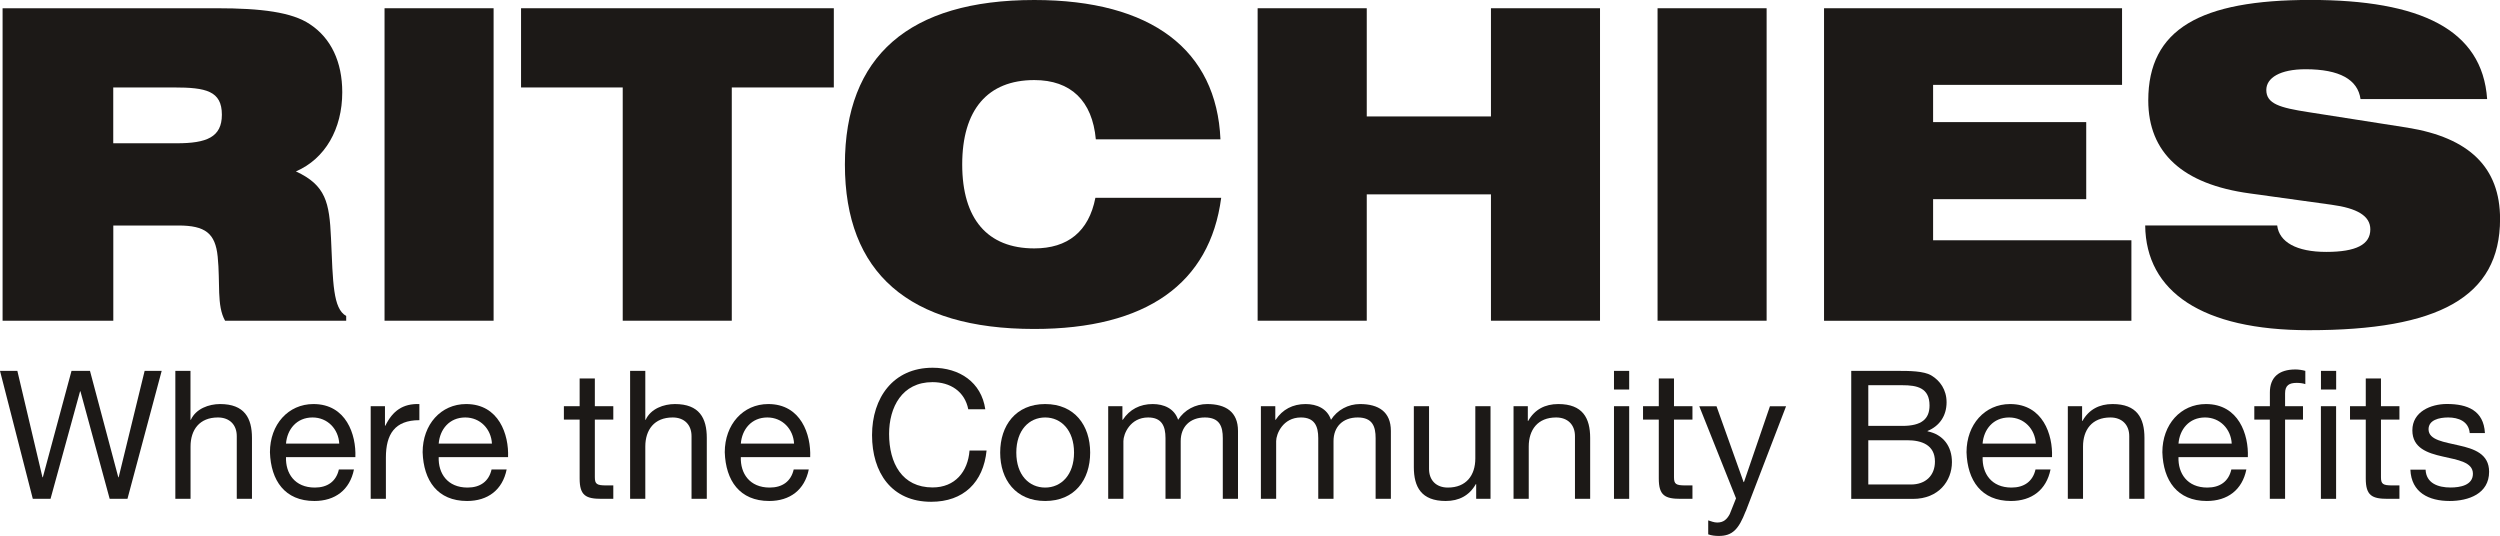
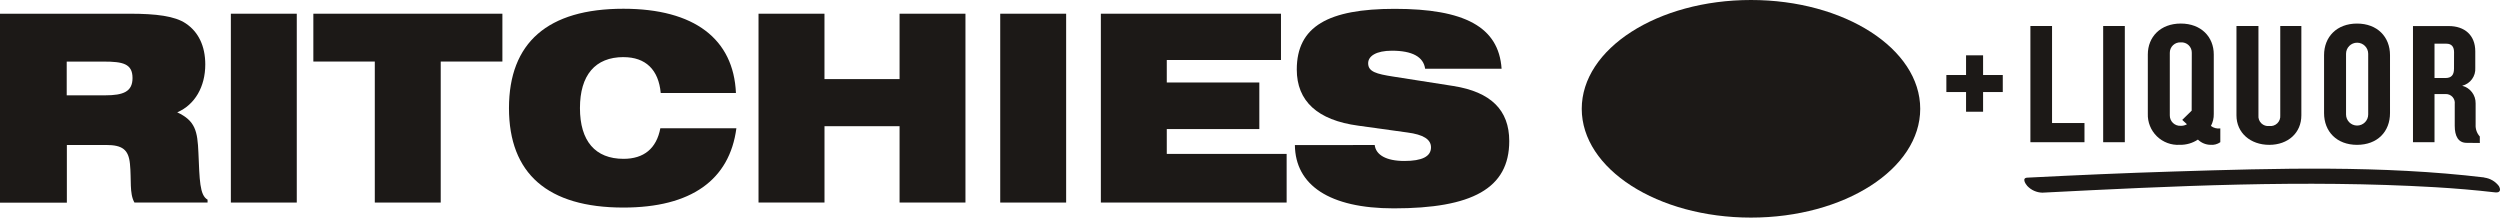
- <svg xmlns="http://www.w3.org/2000/svg" id="Layer_1" data-name="Layer 1" viewBox="0 0 406.2 87.08">
-   <defs>
-     <style>
-       .cls-1 {
-         fill: #1C1917;
-       }
- 
-       .cls-2 {
-         fill: #1C1917;
-       }
-     </style>
-   </defs>
-   <g>
-     <path class="cls-1" d="M50.36,3.94c3.42,2.25,5.25,6.12,5.25,11.04,0,5.98-2.79,10.83-7.53,12.87,4.87,2.25,5.44,5.06,5.7,10.83.32,7.31.32,11.46,2.47,12.66v.77h-19.68c-1.39-2.46-.76-6.12-1.2-10.41-.38-3.8-2.02-5.06-6.39-5.06h-10.57v15.47H.42V1.34h34.81c7.21,0,12.21.63,15.13,2.6ZM28.71,23.28c4.87,0,7.34-.99,7.34-4.64,0-3.87-2.59-4.43-7.78-4.43h-9.87v9.07h10.32Z" />
-     <path class="cls-1" d="M62.48,1.34h17.72v50.77h-17.72V1.34Z" />
-     <path class="cls-1" d="M101.18,14.21h-16.52V1.34h50.82v12.87h-16.58v37.9h-17.72V14.21Z" />
-     <path class="cls-1" d="M168.05,13.01c-7.6,0-11.71,4.85-11.71,13.71s4.11,13.64,11.71,13.64c5.44,0,8.86-2.74,9.93-8.22h20.44c-1.83,13.92-12.15,21.31-30.38,21.31-20.38,0-30.76-9.14-30.76-26.72S147.67,0,168.05,0c19.11,0,29.62,8.16,30.25,22.64h-20.25c-.57-6.26-4.05-9.63-10-9.63Z" />
-     <path class="cls-1" d="M204.34,1.34h17.73v17.58h20.18V1.34h17.72v50.77h-17.72v-20.53h-20.18v20.53h-17.73V1.34Z" />
-     <path class="cls-1" d="M269.32,1.34h17.72v50.77h-17.72V1.34Z" />
-     <path class="cls-1" d="M296.37,1.34h48.42v12.45h-30.7v6.05h24.88v12.52h-24.88v6.68h32.22v13.08h-49.94V1.34Z" />
-     <path class="cls-1" d="M370,36.64c.32,2.67,3.11,4.29,7.97,4.29s7.16-1.2,7.16-3.66c0-2.18-2.1-3.44-6.34-4.01l-13.22-1.83c-10.95-1.48-16.52-6.61-16.52-15.12,0-11.6,8.48-16.32,26.33-16.32s27.96,4.78,28.73,16.11h-20.57c-.44-3.17-3.41-4.85-8.92-4.85-4.18,0-6.39,1.41-6.39,3.37,0,2.25,2.21,2.88,6.78,3.59l16.14,2.53c10.06,1.62,15.06,6.47,15.06,14.84,0,12.73-10.06,18.07-31.08,18.07-17.34,0-26.46-6.26-26.58-17.02h21.46Z" />
-   </g>
-   <g>
-     <path class="cls-2" d="M20.7,81.05h-2.88l-4.75-17.47h-.06l-4.8,17.47h-2.88L0,60.26h2.82l4.08,17.29h.06l4.66-17.29h3l4.6,17.29h.06l4.22-17.29h2.77l-5.56,20.79Z" />
-     <path class="cls-2" d="M28.48,60.26h2.47v7.95h.06c.82-1.81,2.94-2.56,4.75-2.56,3.96,0,5.18,2.27,5.18,5.5v9.9h-2.47v-10.19c0-1.83-1.16-3.03-3.06-3.03-3,0-4.45,2.01-4.45,4.72v8.5h-2.47v-20.79Z" />
-     <path class="cls-2" d="M57.51,76.28c-.67,3.32-3.06,5.12-6.43,5.12-4.8,0-7.07-3.32-7.22-7.92,0-4.51,2.97-7.83,7.07-7.83,5.33,0,6.96,4.98,6.81,8.62h-11.27c-.09,2.62,1.4,4.95,4.69,4.95,2.04,0,3.46-.99,3.9-2.94h2.45ZM55.12,72.08c-.12-2.36-1.89-4.25-4.34-4.25-2.59,0-4.13,1.95-4.31,4.25h8.65Z" />
-     <path class="cls-2" d="M60.22,66h2.33v3.17h.06c1.19-2.42,2.85-3.61,5.53-3.52v2.62c-3.99,0-5.44,2.27-5.44,6.08v6.7h-2.47v-15.05Z" />
-     <path class="cls-2" d="M82.32,76.28c-.67,3.32-3.06,5.12-6.43,5.12-4.8,0-7.07-3.32-7.22-7.92,0-4.51,2.97-7.83,7.07-7.83,5.33,0,6.96,4.98,6.81,8.62h-11.27c-.09,2.62,1.4,4.95,4.69,4.95,2.04,0,3.46-.99,3.9-2.94h2.45ZM79.93,72.08c-.12-2.36-1.89-4.25-4.34-4.25-2.59,0-4.13,1.95-4.31,4.25h8.65Z" />
-     <path class="cls-2" d="M96.65,66h3v2.18h-3v9.35c0,1.13.32,1.34,1.86,1.34h1.14v2.18h-1.89c-2.56,0-3.58-.52-3.58-3.29v-9.58h-2.56v-2.18h2.56v-4.51h2.47v4.51Z" />
-     <path class="cls-2" d="M102.38,60.26h2.47v7.95h.06c.82-1.81,2.94-2.56,4.75-2.56,3.96,0,5.18,2.27,5.18,5.5v9.9h-2.48v-10.19c0-1.83-1.16-3.03-3.06-3.03-3,0-4.45,2.01-4.45,4.72v8.5h-2.47v-20.79Z" />
-     <path class="cls-2" d="M131.41,76.28c-.67,3.32-3.06,5.12-6.43,5.12-4.8,0-7.07-3.32-7.22-7.92,0-4.51,2.97-7.83,7.07-7.83,5.33,0,6.96,4.98,6.81,8.62h-11.27c-.09,2.62,1.4,4.95,4.69,4.95,2.04,0,3.46-.99,3.9-2.94h2.45ZM129.02,72.08c-.12-2.36-1.89-4.25-4.34-4.25-2.59,0-4.13,1.95-4.31,4.25h8.65Z" />
-     <path class="cls-2" d="M157.33,66.52c-.58-2.94-2.94-4.43-5.82-4.43-4.95,0-7.05,4.08-7.05,8.41,0,4.75,2.1,8.7,7.07,8.7,3.64,0,5.74-2.56,6-6h2.77c-.52,5.18-3.76,8.33-9,8.33-6.46,0-9.61-4.77-9.61-10.83s3.44-10.95,9.84-10.95c4.34,0,7.92,2.33,8.56,6.75h-2.77Z" />
-     <path class="cls-2" d="M169.82,65.65c4.77,0,7.31,3.46,7.31,7.89s-2.53,7.86-7.31,7.86-7.31-3.46-7.31-7.86,2.53-7.89,7.31-7.89ZM169.82,79.22c2.59,0,4.69-2.04,4.69-5.68s-2.1-5.71-4.69-5.71-4.69,2.04-4.69,5.71,2.1,5.68,4.69,5.68Z" />
-     <path class="cls-2" d="M180.04,66h2.33v2.21h.06c1.11-1.69,2.79-2.56,4.86-2.56,1.83,0,3.52.73,4.13,2.56,1.02-1.6,2.79-2.56,4.72-2.56,3,0,5.01,1.25,5.01,4.37v11.03h-2.47v-9.87c0-1.86-.5-3.35-2.91-3.35s-3.93,1.51-3.93,3.84v9.38h-2.47v-9.87c0-1.95-.61-3.35-2.82-3.35-2.94,0-4.02,2.71-4.02,3.84v9.38h-2.47v-15.05Z" />
-     <path class="cls-2" d="M204.88,66h2.33v2.21h.06c1.11-1.69,2.79-2.56,4.86-2.56,1.83,0,3.52.73,4.13,2.56,1.02-1.6,2.79-2.56,4.72-2.56,3,0,5.01,1.25,5.01,4.37v11.03h-2.48v-9.87c0-1.86-.49-3.35-2.91-3.35s-3.93,1.51-3.93,3.84v9.38h-2.48v-9.87c0-1.95-.61-3.35-2.82-3.35-2.94,0-4.02,2.71-4.02,3.84v9.38h-2.48v-15.05Z" />
-     <path class="cls-2" d="M242.18,81.05h-2.33v-2.39h-.06c-1.05,1.86-2.74,2.74-4.89,2.74-3.96,0-5.18-2.27-5.18-5.5v-9.9h2.47v10.19c0,1.84,1.16,3.03,3.06,3.03,3,0,4.46-2.01,4.46-4.72v-8.5h2.47v15.05Z" />
-     <path class="cls-2" d="M245.91,66h2.33v2.39h.06c1.05-1.86,2.74-2.74,4.89-2.74,3.96,0,5.18,2.27,5.18,5.5v9.9h-2.47v-10.19c0-1.83-1.16-3.03-3.06-3.03-3,0-4.45,2.01-4.45,4.72v8.5h-2.47v-15.05Z" />
-     <path class="cls-2" d="M264.71,63.29h-2.47v-3.03h2.47v3.03ZM262.24,66h2.47v15.05h-2.47v-15.05Z" />
-     <path class="cls-2" d="M271.99,66h3v2.18h-3v9.35c0,1.13.32,1.34,1.86,1.34h1.14v2.18h-1.89c-2.56,0-3.58-.52-3.58-3.29v-9.58h-2.56v-2.18h2.56v-4.51h2.47v4.51Z" />
-     <path class="cls-2" d="M283.64,83.06c-1.14,2.94-2.15,4.02-4.37,4.02-.58,0-1.16-.06-1.72-.26v-2.27c.47.15.96.35,1.46.35,1.02,0,1.57-.5,2.04-1.37l1.02-2.56-5.97-14.96h2.8l4.4,12.32h.06l4.22-12.32h2.62l-6.55,17.06Z" />
-     <path class="cls-2" d="M300.79,60.26h7.54c1.83,0,4.25,0,5.5.76,1.37.82,2.45,2.3,2.45,4.34,0,2.21-1.16,3.87-3.09,4.66v.06c2.56.52,3.96,2.45,3.96,5.01,0,3.06-2.18,5.97-6.32,5.97h-10.04v-20.79ZM303.56,69.2h5.53c3.14,0,4.42-1.13,4.42-3.32,0-2.88-2.04-3.29-4.42-3.29h-5.53v6.61ZM303.56,78.72h6.93c2.39,0,3.9-1.46,3.9-3.73,0-2.71-2.18-3.46-4.51-3.46h-6.32v7.19Z" />
-     <path class="cls-2" d="M333.17,76.28c-.67,3.32-3.06,5.12-6.43,5.12-4.8,0-7.08-3.32-7.22-7.92,0-4.51,2.97-7.83,7.08-7.83,5.33,0,6.96,4.98,6.81,8.62h-11.27c-.09,2.62,1.4,4.95,4.69,4.95,2.04,0,3.46-.99,3.9-2.94h2.45ZM330.78,72.08c-.12-2.36-1.89-4.25-4.34-4.25-2.59,0-4.13,1.95-4.31,4.25h8.65Z" />
-     <path class="cls-2" d="M335.97,66h2.33v2.39h.06c1.05-1.86,2.74-2.74,4.89-2.74,3.96,0,5.18,2.27,5.18,5.5v9.9h-2.47v-10.19c0-1.83-1.17-3.03-3.06-3.03-3,0-4.45,2.01-4.45,4.72v8.5h-2.47v-15.05Z" />
-     <path class="cls-2" d="M364.99,76.28c-.67,3.32-3.06,5.12-6.43,5.12-4.8,0-7.08-3.32-7.22-7.92,0-4.51,2.97-7.83,7.08-7.83,5.33,0,6.96,4.98,6.81,8.62h-11.27c-.09,2.62,1.4,4.95,4.69,4.95,2.04,0,3.46-.99,3.9-2.94h2.45ZM362.61,72.08c-.12-2.36-1.89-4.25-4.34-4.25-2.59,0-4.13,1.95-4.31,4.25h8.65Z" />
-     <path class="cls-2" d="M368.81,68.18h-2.53v-2.18h2.53v-2.24c0-2.45,1.46-3.73,4.16-3.73.47,0,1.13.09,1.6.23v2.15c-.44-.15-.96-.2-1.4-.2-1.19,0-1.89.38-1.89,1.69v2.1h2.91v2.18h-2.91v12.87h-2.48v-12.87Z" />
-     <path class="cls-2" d="M379.58,63.29h-2.47v-3.03h2.47v3.03ZM377.1,66h2.47v15.05h-2.47v-15.05Z" />
-     <path class="cls-2" d="M386.86,66h3v2.18h-3v9.35c0,1.13.32,1.34,1.86,1.34h1.14v2.18h-1.89c-2.56,0-3.58-.52-3.58-3.29v-9.58h-2.56v-2.18h2.56v-4.51h2.47v4.51Z" />
-     <path class="cls-2" d="M394.11,76.3c.09,2.21,2.01,2.91,4.05,2.91,1.54,0,3.64-.35,3.64-2.24s-2.45-2.24-4.92-2.8c-2.45-.55-4.92-1.37-4.92-4.25,0-3.03,3-4.28,5.62-4.28,3.32,0,5.97,1.05,6.17,4.72h-2.47c-.17-1.92-1.86-2.53-3.49-2.53-1.49,0-3.2.41-3.2,1.92,0,1.78,2.62,2.07,4.92,2.62,2.47.55,4.92,1.37,4.92,4.28,0,3.58-3.35,4.75-6.41,4.75-3.38,0-6.23-1.37-6.38-5.09h2.47Z" />
+ <svg xmlns="http://www.w3.org/2000/svg" width="436.922" height="38.029" viewBox="0 0 436.922 38.029">
+   <g id="Group_1272" data-name="Group 1272" transform="translate(-24 -17.19)">
+     <path id="Path_1" data-name="Path 1" d="M44.7,38.993c2.223,1.485,3.416,3.961,3.416,7.174,0,3.887-1.812,7.04-4.9,8.367,3.169,1.485,3.54,3.292,3.7,7.035.208,4.758.208,7.456,1.6,8.229v.5H35.733c-.906-1.6-.5-3.961-.782-6.768-.248-2.476-1.317-3.288-4.159-3.288H23.925V70.324H12.24V37.3H34.866c4.694,0,7.922.411,9.833,1.693M30.628,51.564c3.169,0,4.773-.644,4.773-3.02,0-2.515-1.688-2.877-5.06-2.877H23.9v5.9Z" transform="translate(11.76 -17.714)" fill="#1C1917" />
+     <rect id="Rectangle_1" data-name="Rectangle 1" width="11.521" height="33.004" transform="translate(64.346 19.586)" fill="#1C1917" />
+     <path id="Path_2" data-name="Path 2" d="M121.349,13.2H110.61V4.84h33.039V13.2H132.87V37.844H121.349Z" transform="translate(-31.846 14.746)" fill="#1C1917" />
+     <path id="Path_3" data-name="Path 3" d="M211.927,44c-4.951,0-7.615,3.154-7.615,8.912s2.674,8.867,7.615,8.867c3.535,0,5.758-1.782,6.436-5.347h13.289c-1.193,9.051-7.922,13.863-19.745,13.863-13.249,0-20-5.941-20-17.373s6.748-17.373,20-17.373c12.422,0,19.255,5.308,19.666,14.72H218.428c-.371-4.065-2.634-6.263-6.5-6.263" transform="translate(-78.954 -16.83)" fill="#1C1917" />
+     <path id="Path_4" data-name="Path 4" d="M267.75,4.84h11.526V16.267H292.4V4.84h11.516v33H292.4V24.5h-13.12V37.839H267.75Z" transform="translate(-111.184 14.746)" fill="#1C1917" />
+     <rect id="Rectangle_2" data-name="Rectangle 2" width="11.521" height="33.004" transform="translate(198.808 19.586)" fill="#1C1917" />
+     <path id="Path_5" data-name="Path 5" d="M388.59,4.84h31.479v8.09H400.111v3.931h16.175V25H400.111v4.342h20.948v8.5H388.59Z" transform="translate(-172.195 14.746)" fill="#1C1917" />
+     <path id="Path_6" data-name="Path 6" d="M483.277,59.375c.2,1.733,2.02,2.787,5.184,2.787,3.084,0,4.654-.777,4.654-2.377,0-1.416-1.366-2.238-4.119-2.6l-8.6-1.193c-7.12-.956-10.739-4.293-10.739-9.808,0-7.545,5.516-10.61,17.121-10.61,12.1,0,18.18,3.109,18.675,10.472H492.09c-.282-2.06-2.218-3.154-5.8-3.154-2.718,0-4.159.916-4.159,2.193,0,1.485,1.441,1.872,4.406,2.332l10.491,1.644c6.53,1.035,9.763,4.189,9.763,9.63,0,8.288-6.521,11.754-20.186,11.754-11.269,0-17.2-4.07-17.279-11.061Z" transform="translate(-219.021 -16.84)" fill="#1C1917" />
+     <path id="Path_7" data-name="Path 7" d="M584.62,16.71l-8.189,20.28H570.46l8.189-20.28Z" transform="translate(-264.02 8.753)" fill="#1C1917" />
+     <path id="Path_8" data-name="Path 8" d="M653.2,49.17H647.45A5.422,5.422,0,0,0,642.3,52.2L635.34,69.45h5.971l2.6-6.288h2.411l-2.55,6.288h5.971l6.669-16.522c1.119-2.763-.777-3.763-3.213-3.758m-6.07,5.857c.4-.99.609-1.376,1.812-1.376s.99.619.693,1.376L648.3,58.3h-2.476Z" transform="translate(-302.838 -23.707)" fill="#1C1917" />
+     <path id="Path_9" data-name="Path 9" d="M610.662,64.663c-1.277,0-1.743-.5-1.159-1.782l2.852-7.2a2.07,2.07,0,0,1,1.857-1.3l8.051.03,2.169-5.174H612.192a4.938,4.938,0,0,0-4.372,3.005l-5.372,13.106c-.931,2.317.352,4.164,2.664,4.164h11.046l4.5-11.214h-6.818l-1.644,3.961h2.258l-.931,2.386Z" transform="translate(-286.077 -23.737)" fill="#1C1917" />
+     <path id="Path_10" data-name="Path 10" d="M669.608,85.957v-.376h.233c.124,0,.3,0,.3.173s-.089.2-.238.2Zm0,.262h.153l.361.659h.4l-.4-.683a.366.366,0,0,0,.376-.406c0-.356-.238-.5-.639-.5h-.584v1.565h.337ZM671.3,86.1a1.456,1.456,0,1,0-1.456,1.456A1.4,1.4,0,0,0,671.3,86.1m-.421,0a1.054,1.054,0,0,1-1.035,1.119h0A1.114,1.114,0,1,1,670.88,86.1" transform="translate(-319.524 -41.615)" fill="#1C1917" />
+     <path id="Path_11" data-name="Path 11" d="M600.158,70.489c16.339,0,29.578-8.511,29.578-19.012S616.491,32.46,600.158,32.46,570.58,40.976,570.58,51.477s13.244,19.012,29.578,19.012" transform="translate(-270.141 -15.27)" fill="#1C1917" />
+     <path id="Path_12" data-name="Path 12" d="M584.635,16.78l-8.189,20.28H570.47l8.189-20.28Z" transform="translate(-264.026 8.718)" fill="#1C1917" />
+     <path id="Path_13" data-name="Path 13" d="M653.209,49.24H647.46a5.43,5.43,0,0,0-5.149,3.035L635.35,69.52h5.971l2.6-6.288h2.411l-2.55,6.288h5.971L656.422,53c1.119-2.763-.772-3.758-3.213-3.758m-6.07,5.867c.4-.99.609-1.376,1.812-1.376s.99.619.693,1.376l-1.332,3.273h-2.476Z" transform="translate(-302.843 -23.742)" fill="#1C1917" />
+     <path id="Path_14" data-name="Path 14" d="M610.674,64.733c-1.277,0-1.743-.5-1.159-1.782l2.852-7.2a2.074,2.074,0,0,1,1.857-1.3l8.051.03,2.169-5.174H612.2a4.946,4.946,0,0,0-4.372,3.005l-5.367,13.106c-.936,2.317.347,4.164,2.659,4.164H616.17l4.5-11.214h-6.818l-1.639,3.991h2.277l-.936,2.381Z" transform="translate(-286.084 -23.772)" fill="#1C1917" />
+     <path id="Path_15" data-name="Path 15" d="M669.618,86.027v-.376h.233c.129,0,.3,0,.3.173s-.084.2-.238.2Zm0,.262h.158l.356.659h.4l-.4-.683a.361.361,0,0,0,.371-.406c0-.356-.233-.5-.639-.5h-.584v1.56h.337Zm1.693-.119a1.456,1.456,0,1,0-1.451,1.451,1.4,1.4,0,0,0,1.451-1.451m-.416,0a1.055,1.055,0,0,1-1.035,1.114h0a1.114,1.114,0,0,1,0-2.223,1.05,1.05,0,0,1,1.035,1.114" transform="translate(-319.529 -41.651)" fill="#1C1917" />
+     <path id="Path_16" data-name="Path 16" d="M807.2,93.527c-17.918-2.139-36.237-1.6-54.274-1.04-8.541.262-17.076.639-25.607,1.074-.99.049-.322,1.089,0,1.451a3.738,3.738,0,0,0,2.644,1.173c22.775-1.163,45.788-2.282,68.6-.956,3.52.208,7.031.5,10.531.906.876.1,1.03-.436.648-1.1a3.773,3.773,0,0,0-2.565-1.485" transform="translate(-349.014 -45.323)" fill="#1C1917" />
+     <path id="Path_17" data-name="Path 17" d="M716.71,29.489V9.18h3.783V26.137h5.669v3.352Z" transform="translate(-337.86 12.555)" fill="#1C1917" />
+     <rect id="Rectangle_3" data-name="Rectangle 3" width="3.783" height="20.309" transform="translate(391.569 21.735)" fill="#1C1917" />
+     <path id="Path_18" data-name="Path 18" d="M778.084,45.9a1.787,1.787,0,0,0-1.921-1.832,1.807,1.807,0,0,0-1.921,1.832V56.822a1.8,1.8,0,0,0,1.9,1.827,2.035,2.035,0,0,0,1.1-.272l-.827-.762L778.064,56Zm3.263,16.071a3.218,3.218,0,0,1-2.193-.916,5.516,5.516,0,0,1-3.174.916,5.265,5.265,0,0,1-5.58-5.446V46.177c0-3.05,2.193-5.4,5.763-5.4s5.763,2.347,5.763,5.4v10.4a4.248,4.248,0,0,1-.5,2.1,2.223,2.223,0,0,0,1.644.426V61.51a2.564,2.564,0,0,1-1.738.46" transform="translate(-371.028 -19.471)" fill="#1C1917" />
+     <path id="Path_19" data-name="Path 19" d="M807.423,62.41c-3.292,0-5.733-2.1-5.733-5.154V41.64h3.842V57.256a1.7,1.7,0,0,0,1.891,1.862,1.719,1.719,0,0,0,1.921-1.862V41.64h3.688V57.256c0,3.05-2.317,5.154-5.609,5.154" transform="translate(-386.826 -19.905)" fill="#1C1917" />
+     <path id="Path_20" data-name="Path 20" d="M840.324,46.058a1.936,1.936,0,0,0-3.872,0v10.61a1.936,1.936,0,0,0,3.872,0Zm-1.951,15.918c-3.535,0-5.763-2.317-5.763-5.55V46.3c0-3.2,2.228-5.52,5.763-5.52s5.763,2.317,5.763,5.52V56.425c0,3.233-2.193,5.55-5.763,5.55" transform="translate(-402.437 -19.471)" fill="#1C1917" />
+     <path id="Path_21" data-name="Path 21" d="M871.179,46.225c0-.911-.4-1.485-1.342-1.485h-2.074v6h1.921c.99,0,1.485-.5,1.485-1.619Zm2.193,15.843c-1.485,0-2.074-1.218-2.074-2.971V55.285a1.546,1.546,0,0,0-1.555-1.743h-1.98v8.417H864V41.66h6.253c2.773,0,4.634,1.589,4.634,4.421v2.867a3.02,3.02,0,0,1-2.287,3.144,3.115,3.115,0,0,1,2.347,3.08V58.89a2.852,2.852,0,0,0,.733,2.074v1.129Z" transform="translate(-418.286 -19.915)" fill="#1C1917" />
+     <path id="Path_22" data-name="Path 22" d="M696.908,22.971h-3.441V19.53h-2.976v3.441H687.05v2.976h3.441v3.441h2.976V25.947h3.441Z" transform="translate(-322.886 7.329)" fill="#1C1917" />
  </g>
</svg>
